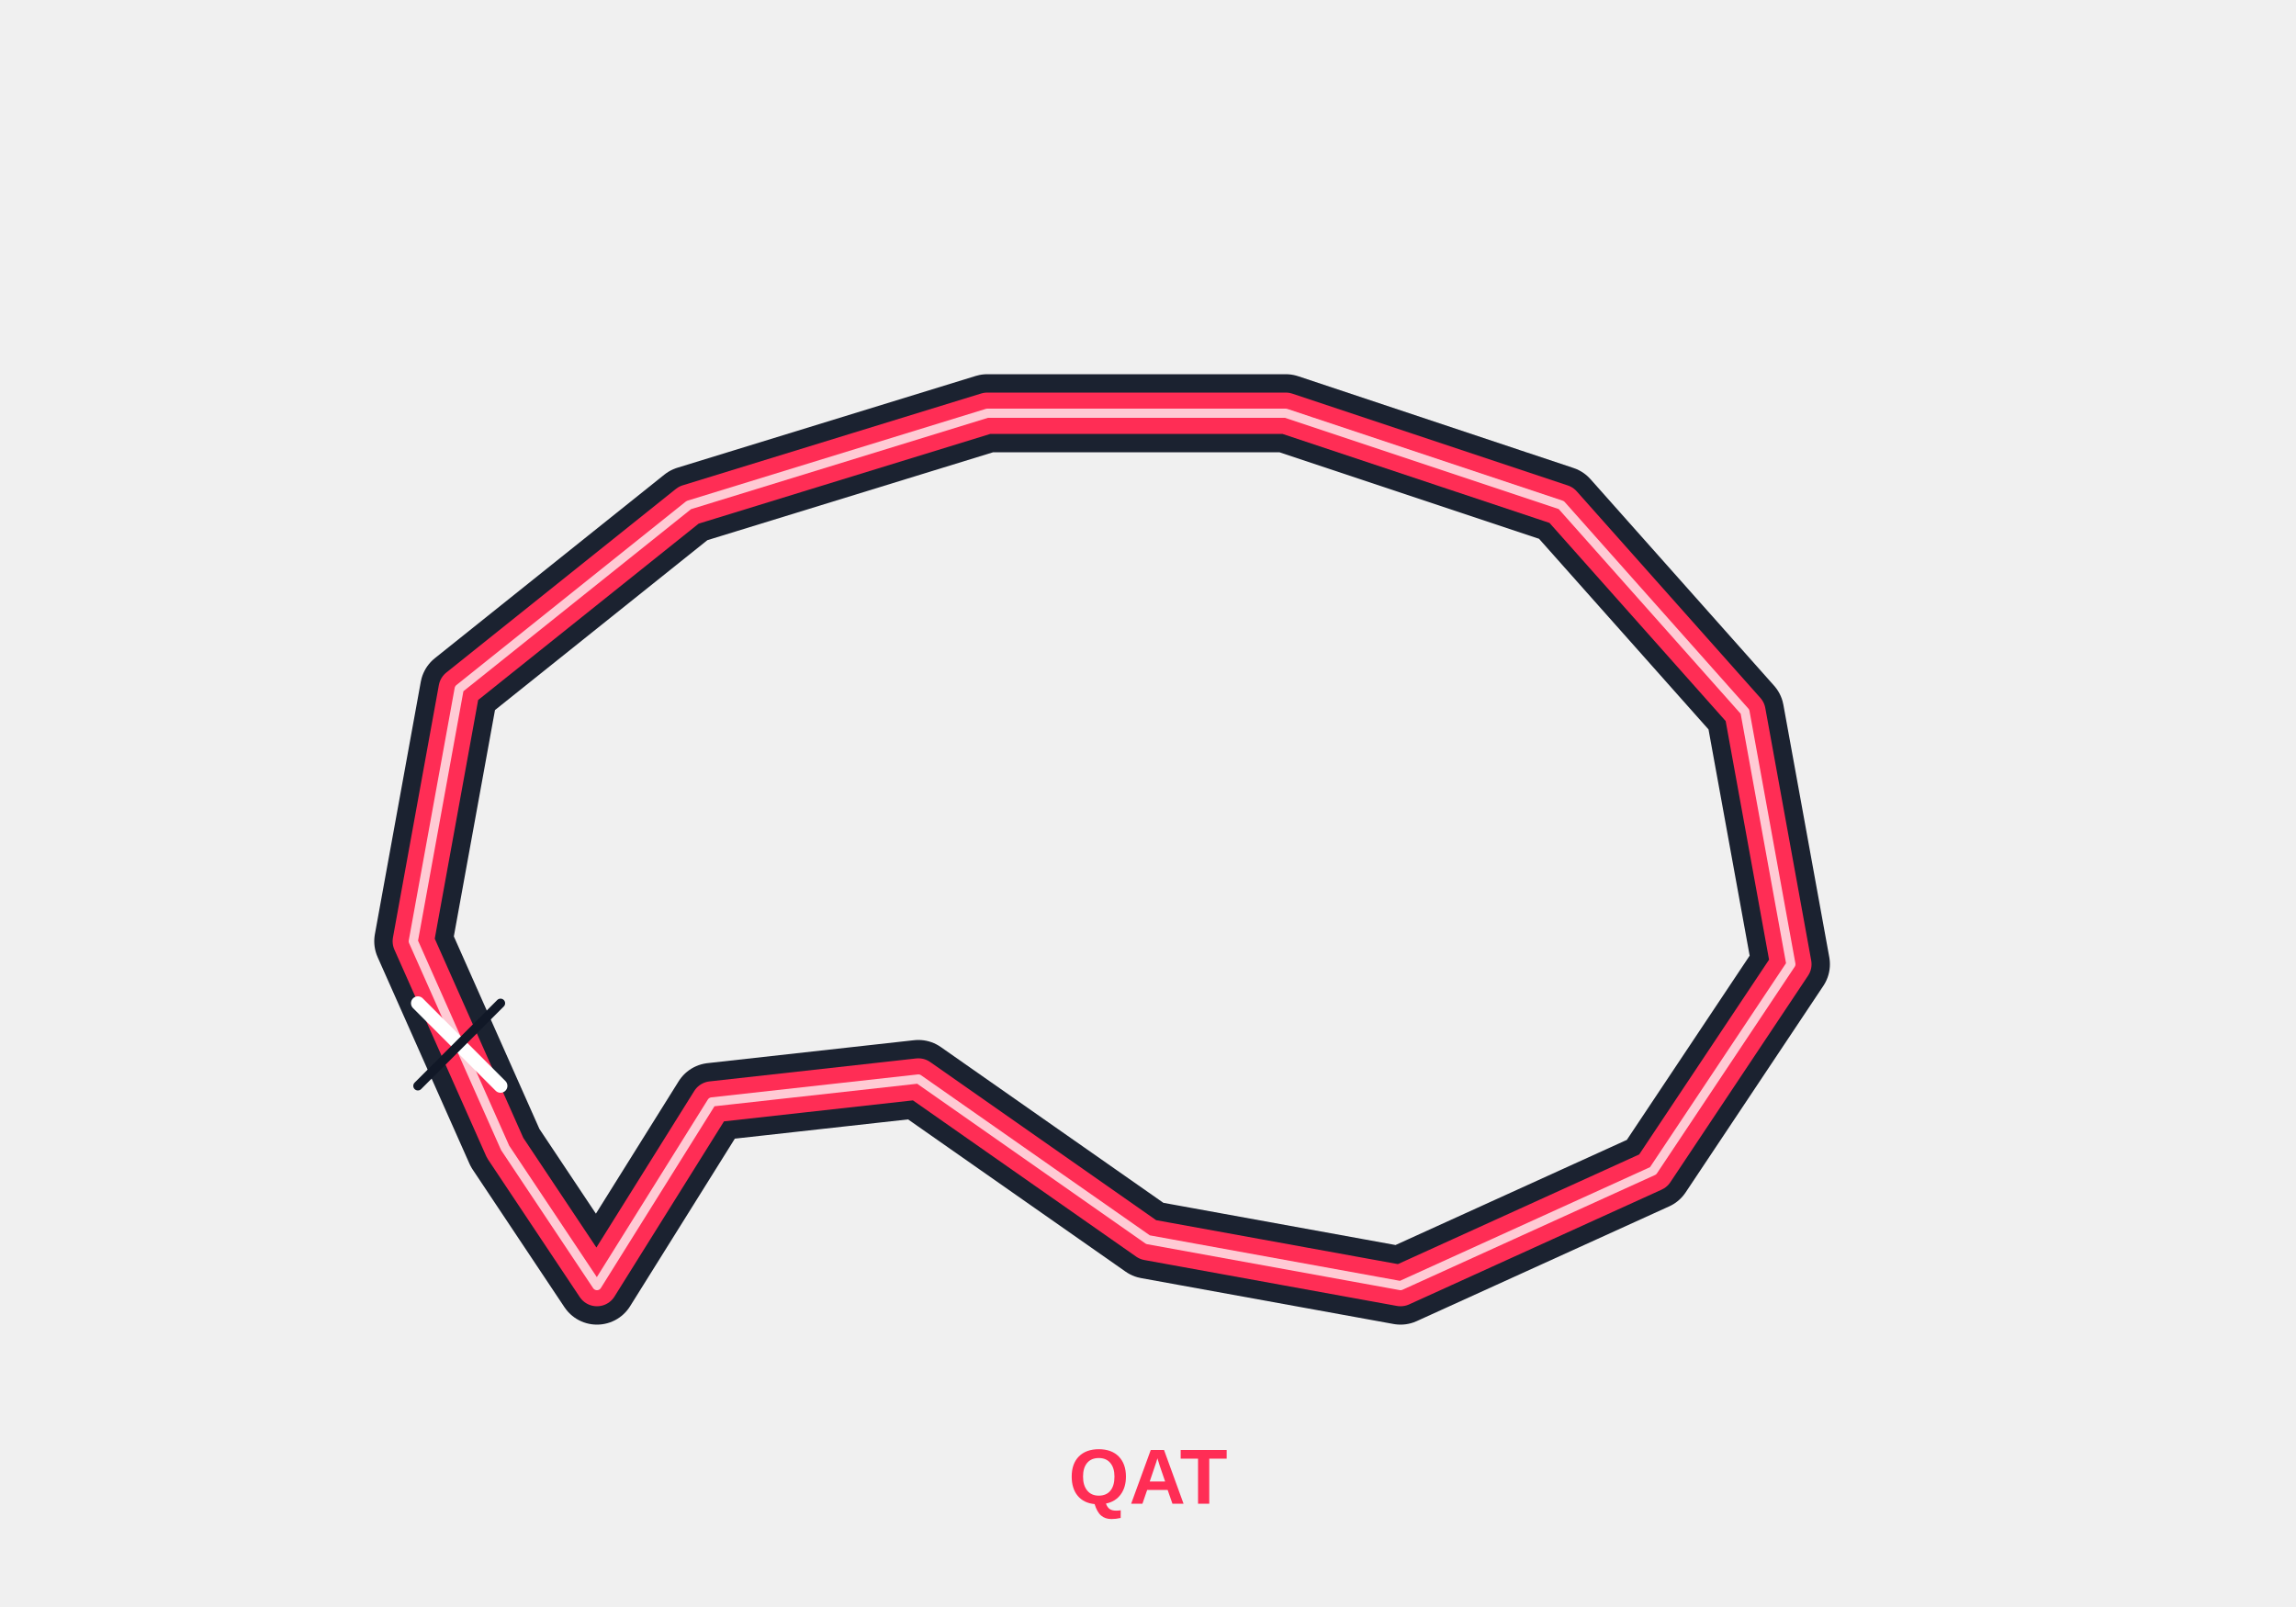
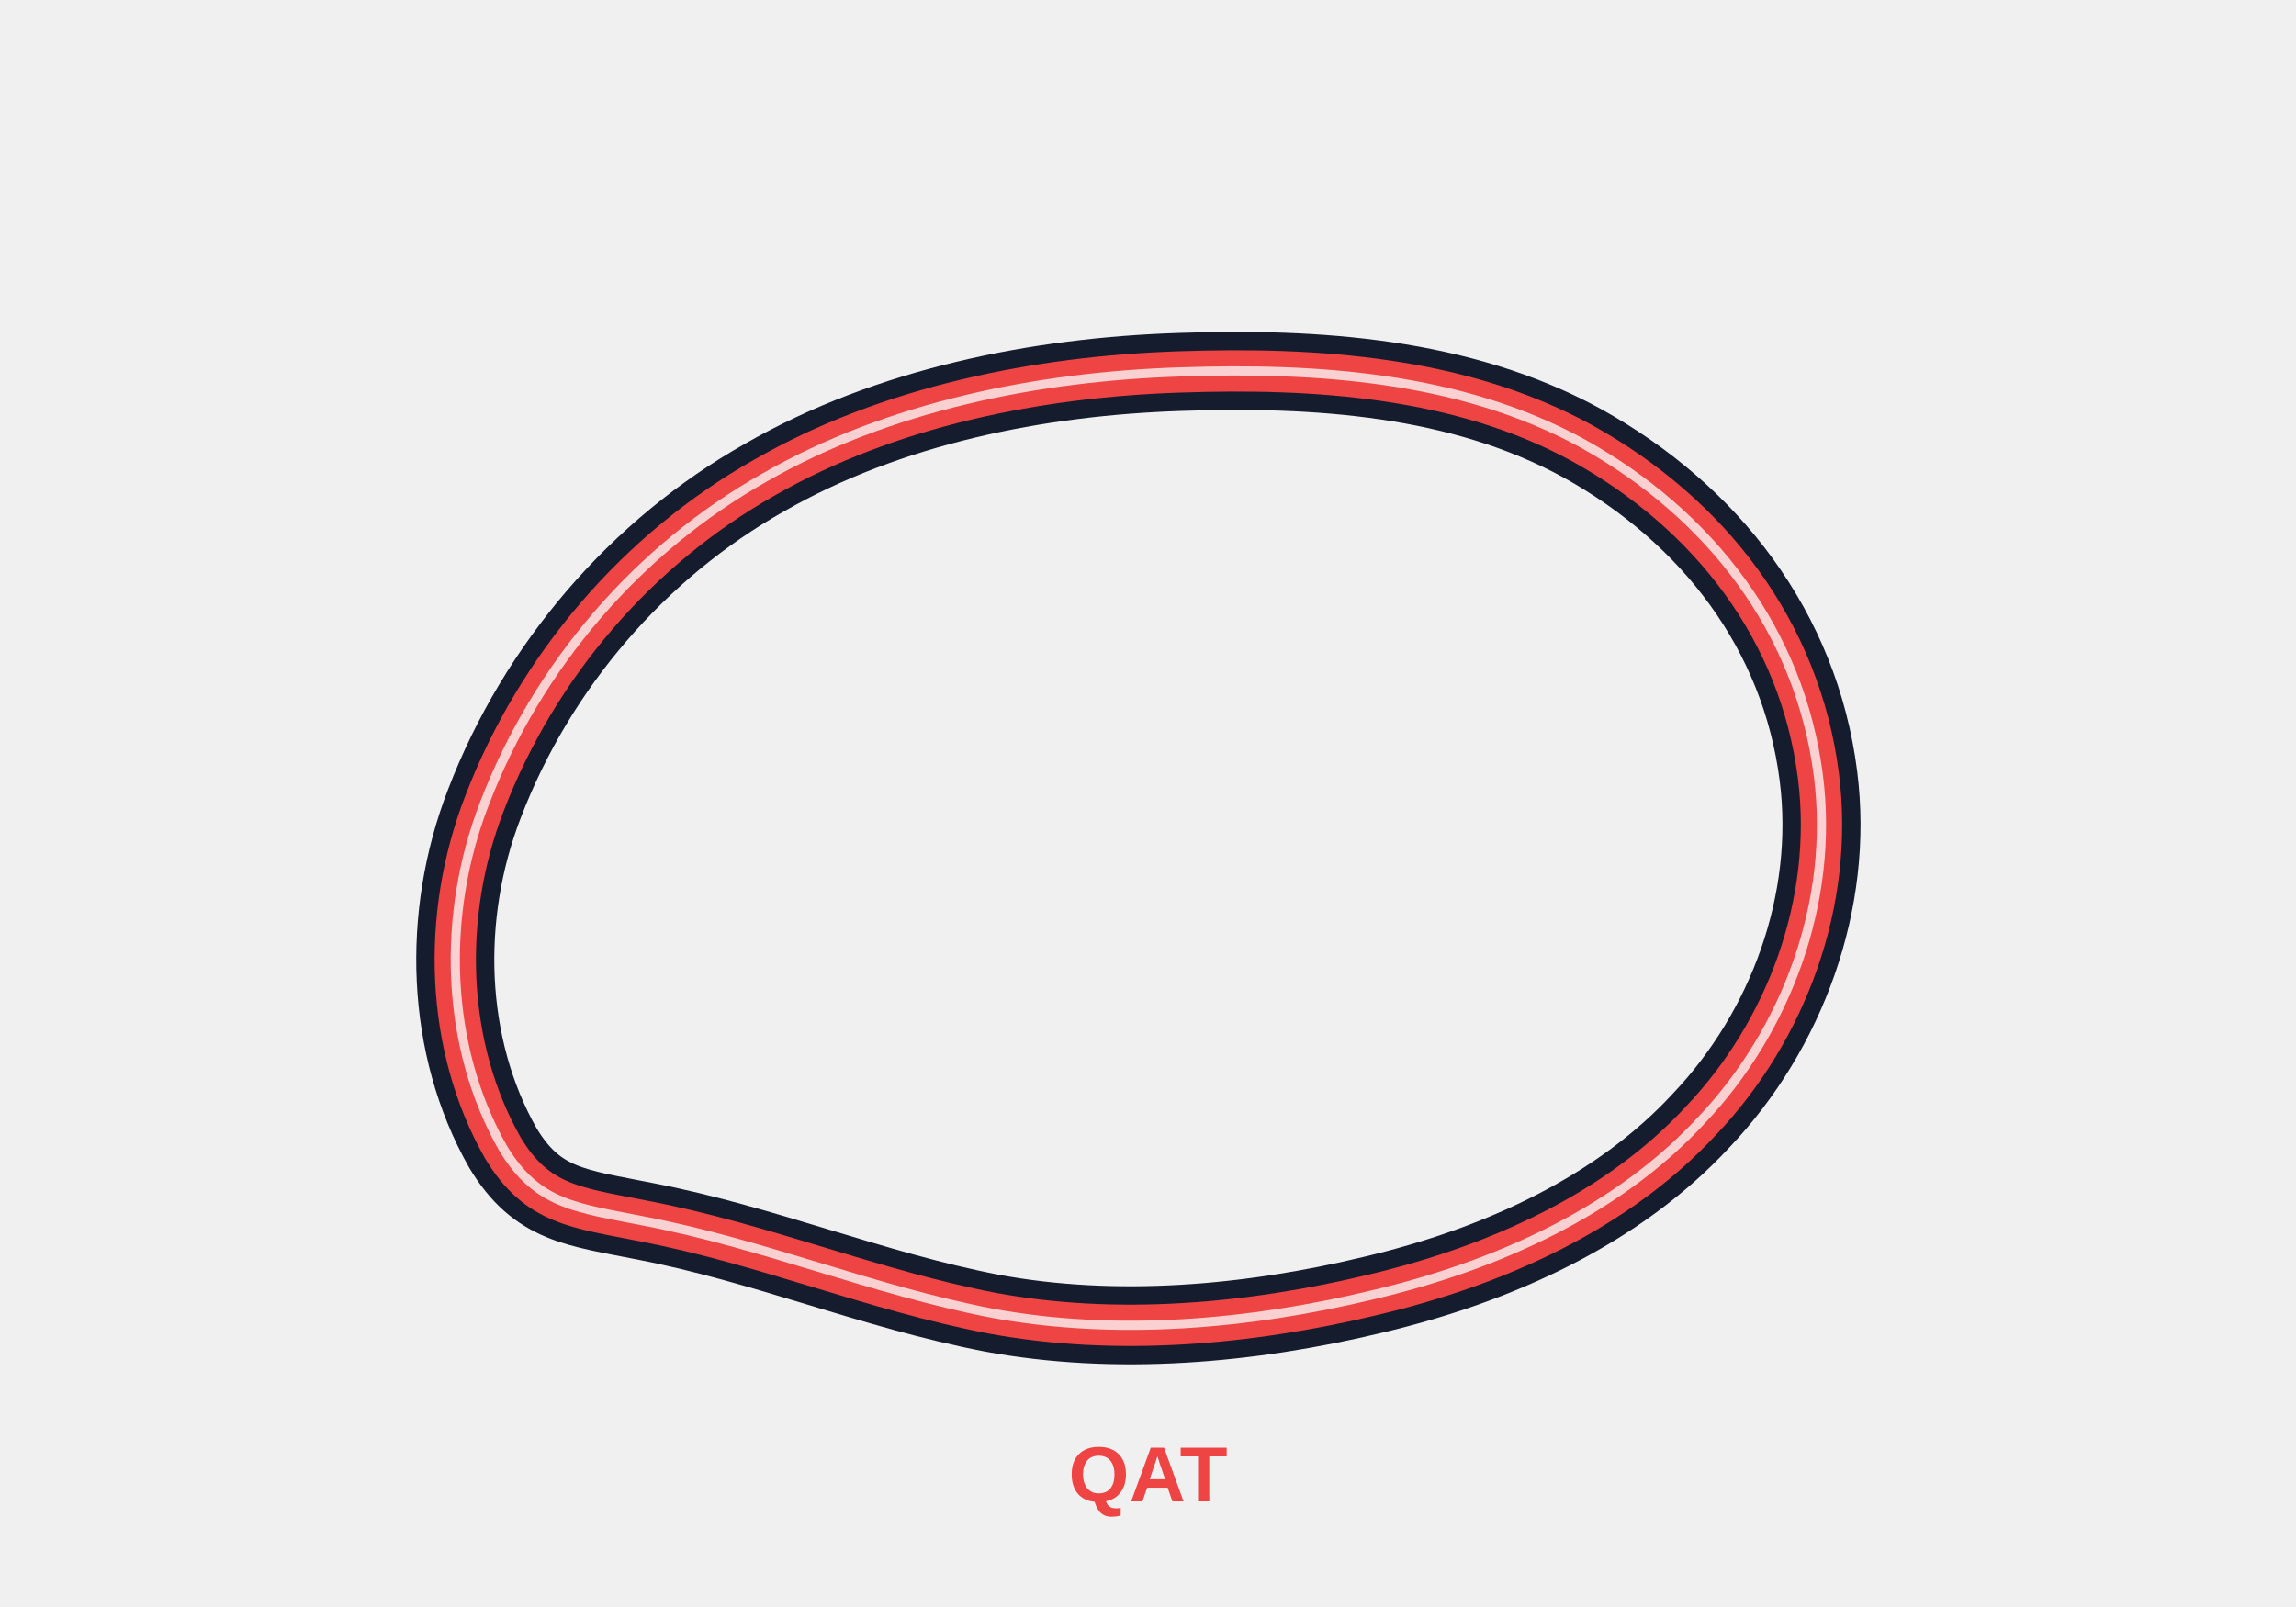
- <svg xmlns="http://www.w3.org/2000/svg" viewBox="0 0 1000 700" aria-label="QAT track outline">
+ <svg xmlns="http://www.w3.org/2000/svg" viewBox="0 0 1000 700" aria-label="QAT track layout">
  <rect width="1000" height="700" fill="transparent" />
-   <path d="M 220 500 L 180 410 L 200 300 L 300 220 L 430 180 L 560 180 L 680 220 L 760 310 L 780 420 L 720 510 L 610 560 L 500 540 L 400 470 L 310 480 L 260 560 Z" fill="none" stroke="#111827" stroke-width="34" stroke-linejoin="round" stroke-linecap="round" opacity="0.95" />
-   <path d="M 220 500 L 180 410 L 200 300 L 300 220 L 430 180 L 560 180 L 680 220 L 760 310 L 780 420 L 720 510 L 610 560 L 500 540 L 400 470 L 310 480 L 260 560 Z" fill="none" stroke="#ff2d55" stroke-width="18" stroke-linejoin="round" stroke-linecap="round" opacity="1" />
-   <path d="M 220 500 L 180 410 L 200 300 L 300 220 L 430 180 L 560 180 L 680 220 L 760 310 L 780 420 L 720 510 L 610 560 L 500 540 L 400 470 L 310 480 L 260 560 Z" fill="none" stroke="#ffffff" stroke-width="4" stroke-linejoin="round" stroke-linecap="round" opacity="0.75" />
-   <line x1="182.0" y1="437.0" x2="218.0" y2="473.0" stroke="#ffffff" stroke-width="6" stroke-linecap="round" opacity="1" />
-   <line x1="182.0" y1="473.0" x2="218.0" y2="437.0" stroke="#111827" stroke-width="4" stroke-linecap="round" opacity="1" />
-   <text x="500" y="655" text-anchor="middle" font-family="Arial, Helvetica, sans-serif" font-size="34" font-weight="700" fill="#ff2d55">QAT</text>
+   <path d="M219,500 C194,456 192,399 211,350 C234,290 278,239 333,208 C387,177 452,164 514,162 C573,160 636,164 689,193 C745,224 784,275 792,338 C799,393 778,449 741,488 C705,527 653,551 598,564 C544,577 486,582 432,572 C380,562 333,542 281,532 C251,526 234,525 219,500 Z" fill="none" stroke="#0f172a" stroke-width="34" stroke-linejoin="round" stroke-linecap="round" opacity="0.98" />
+   <path d="M219,500 C194,456 192,399 211,350 C234,290 278,239 333,208 C387,177 452,164 514,162 C573,160 636,164 689,193 C745,224 784,275 792,338 C799,393 778,449 741,488 C705,527 653,551 598,564 C544,577 486,582 432,572 C380,562 333,542 281,532 C251,526 234,525 219,500 Z" fill="none" stroke="#ef4444" stroke-width="18" stroke-linejoin="round" stroke-linecap="round" opacity="1" />
+   <path d="M219,500 C194,456 192,399 211,350 C234,290 278,239 333,208 C387,177 452,164 514,162 C573,160 636,164 689,193 C745,224 784,275 792,338 C799,393 778,449 741,488 C705,527 653,551 598,564 C544,577 486,582 432,572 C380,562 333,542 281,532 C251,526 234,525 219,500 Z" fill="none" stroke="#ffffff" stroke-width="4" stroke-linejoin="round" stroke-linecap="round" opacity="0.75" />
+   <text x="500" y="654" text-anchor="middle" font-family="Arial, Helvetica, sans-serif" font-size="34" font-weight="700" fill="#ef4444">QAT</text>
</svg>
